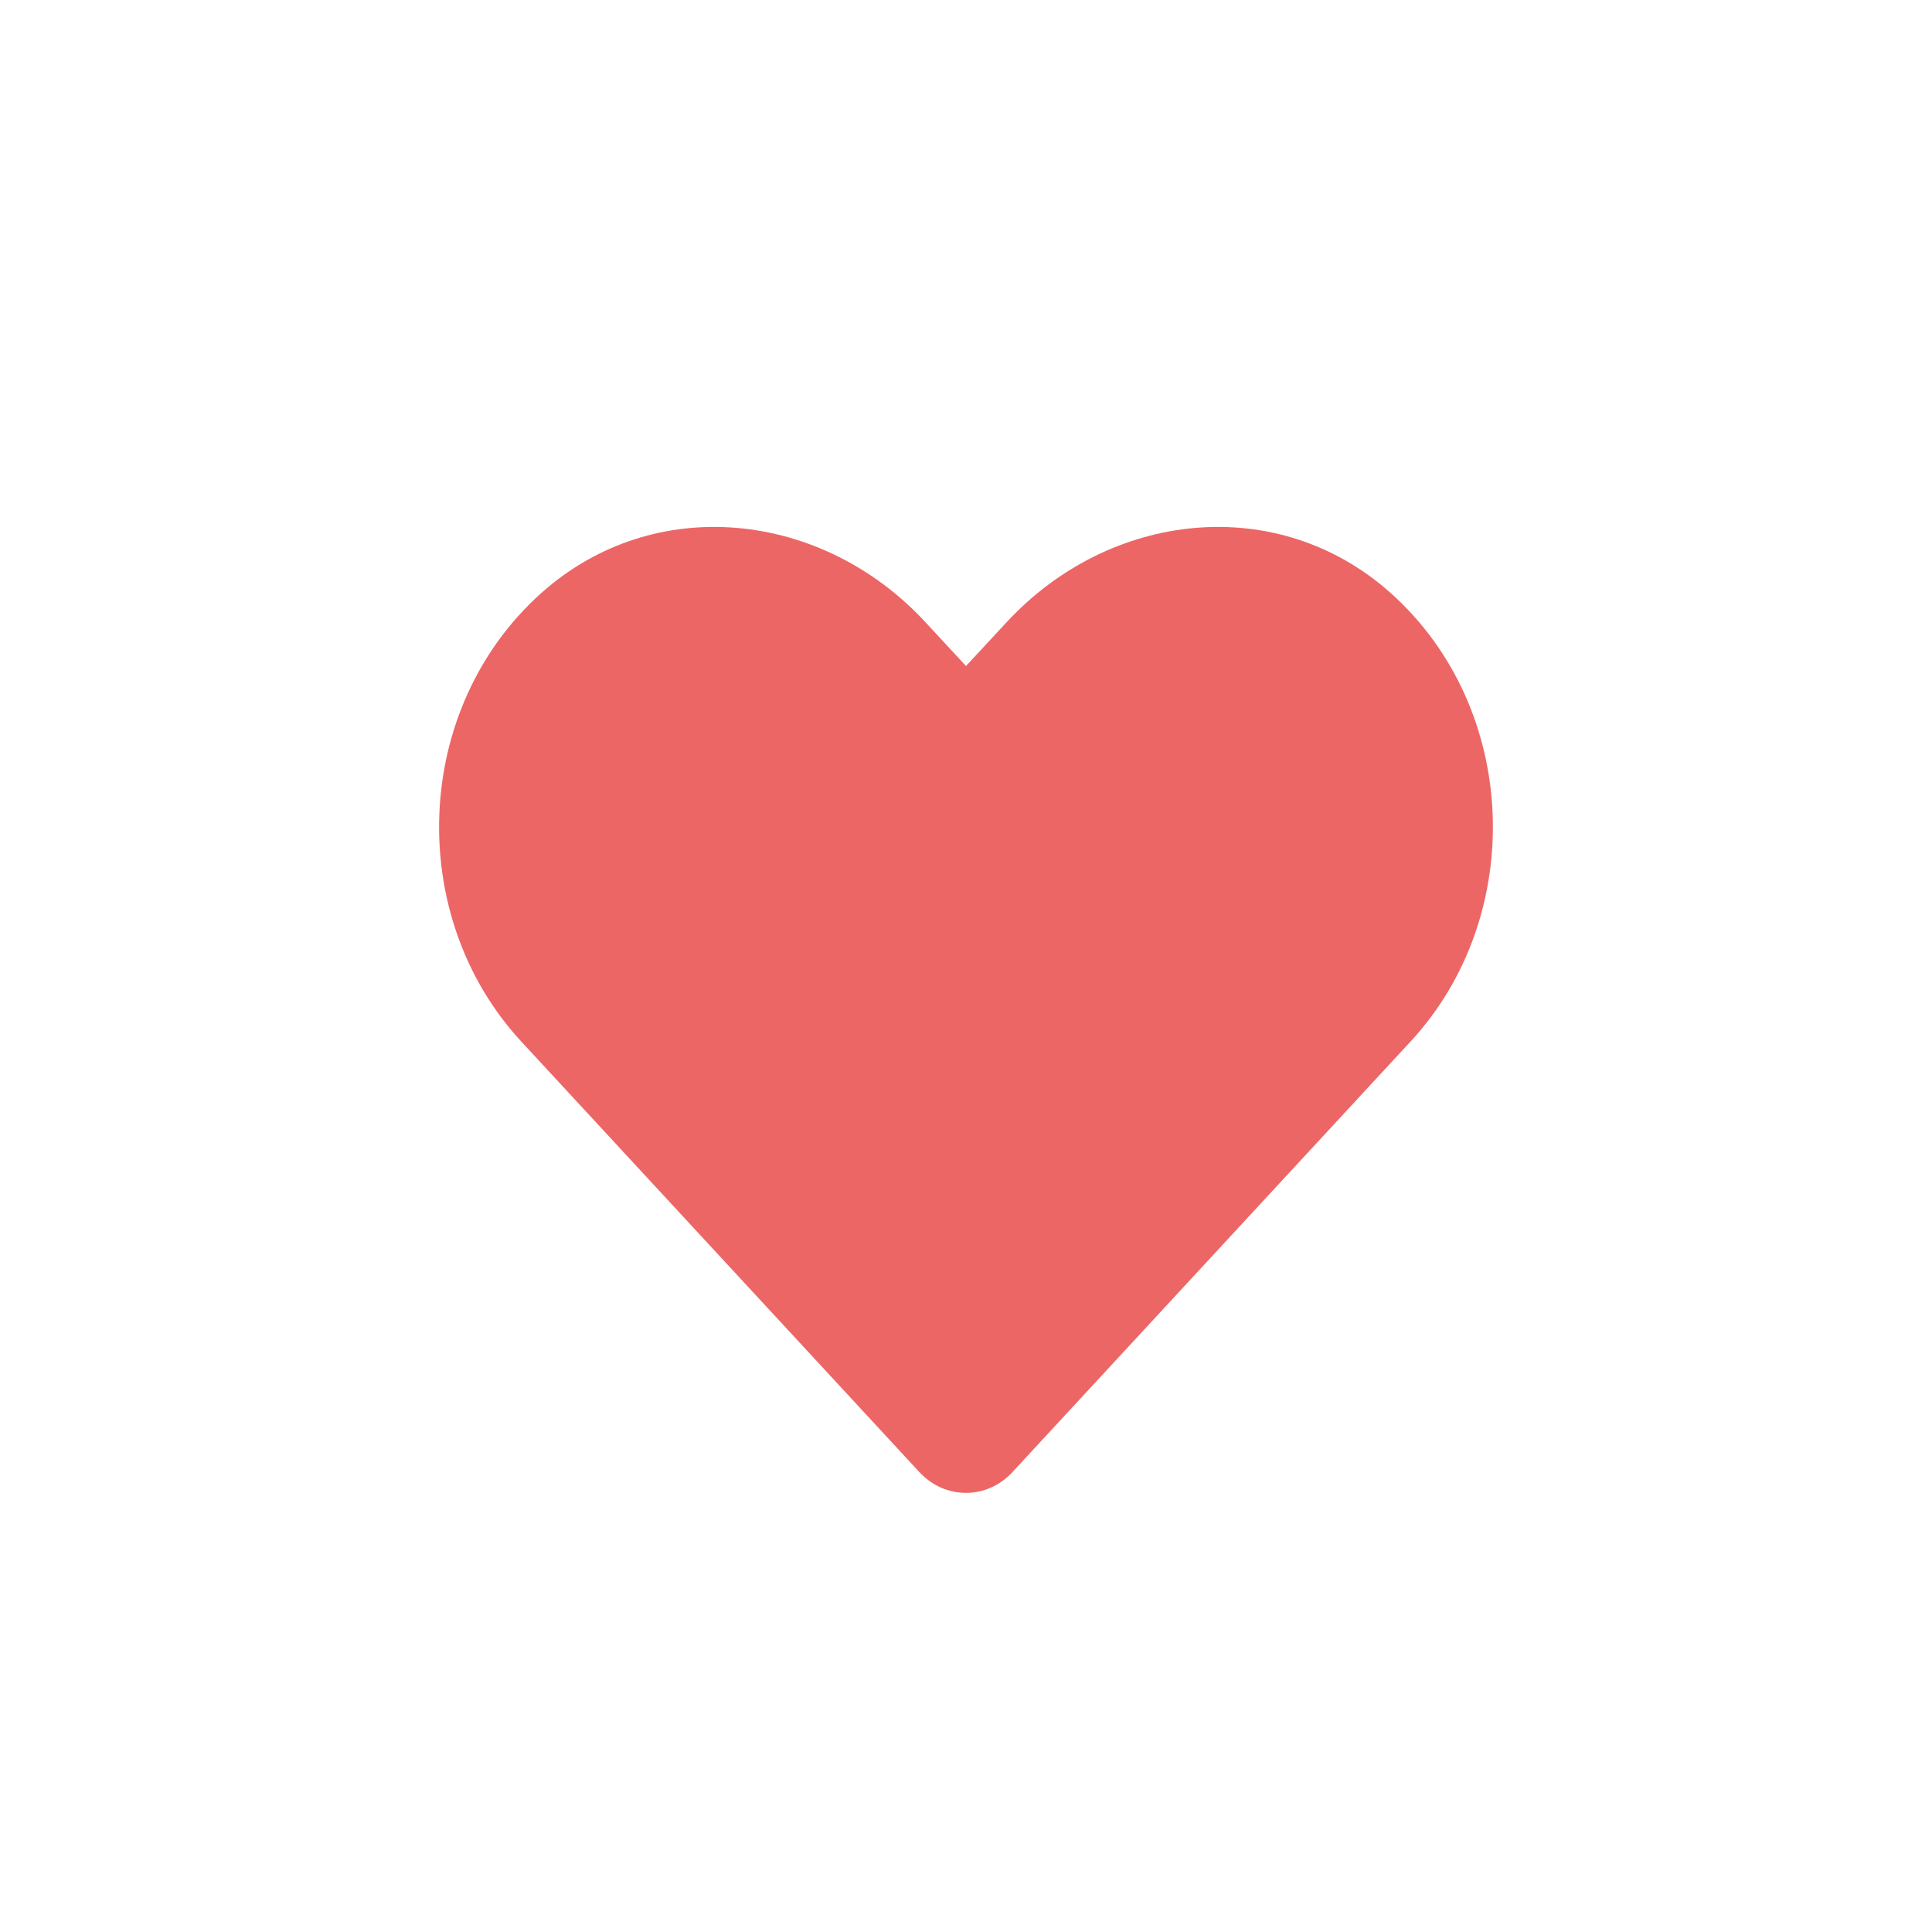
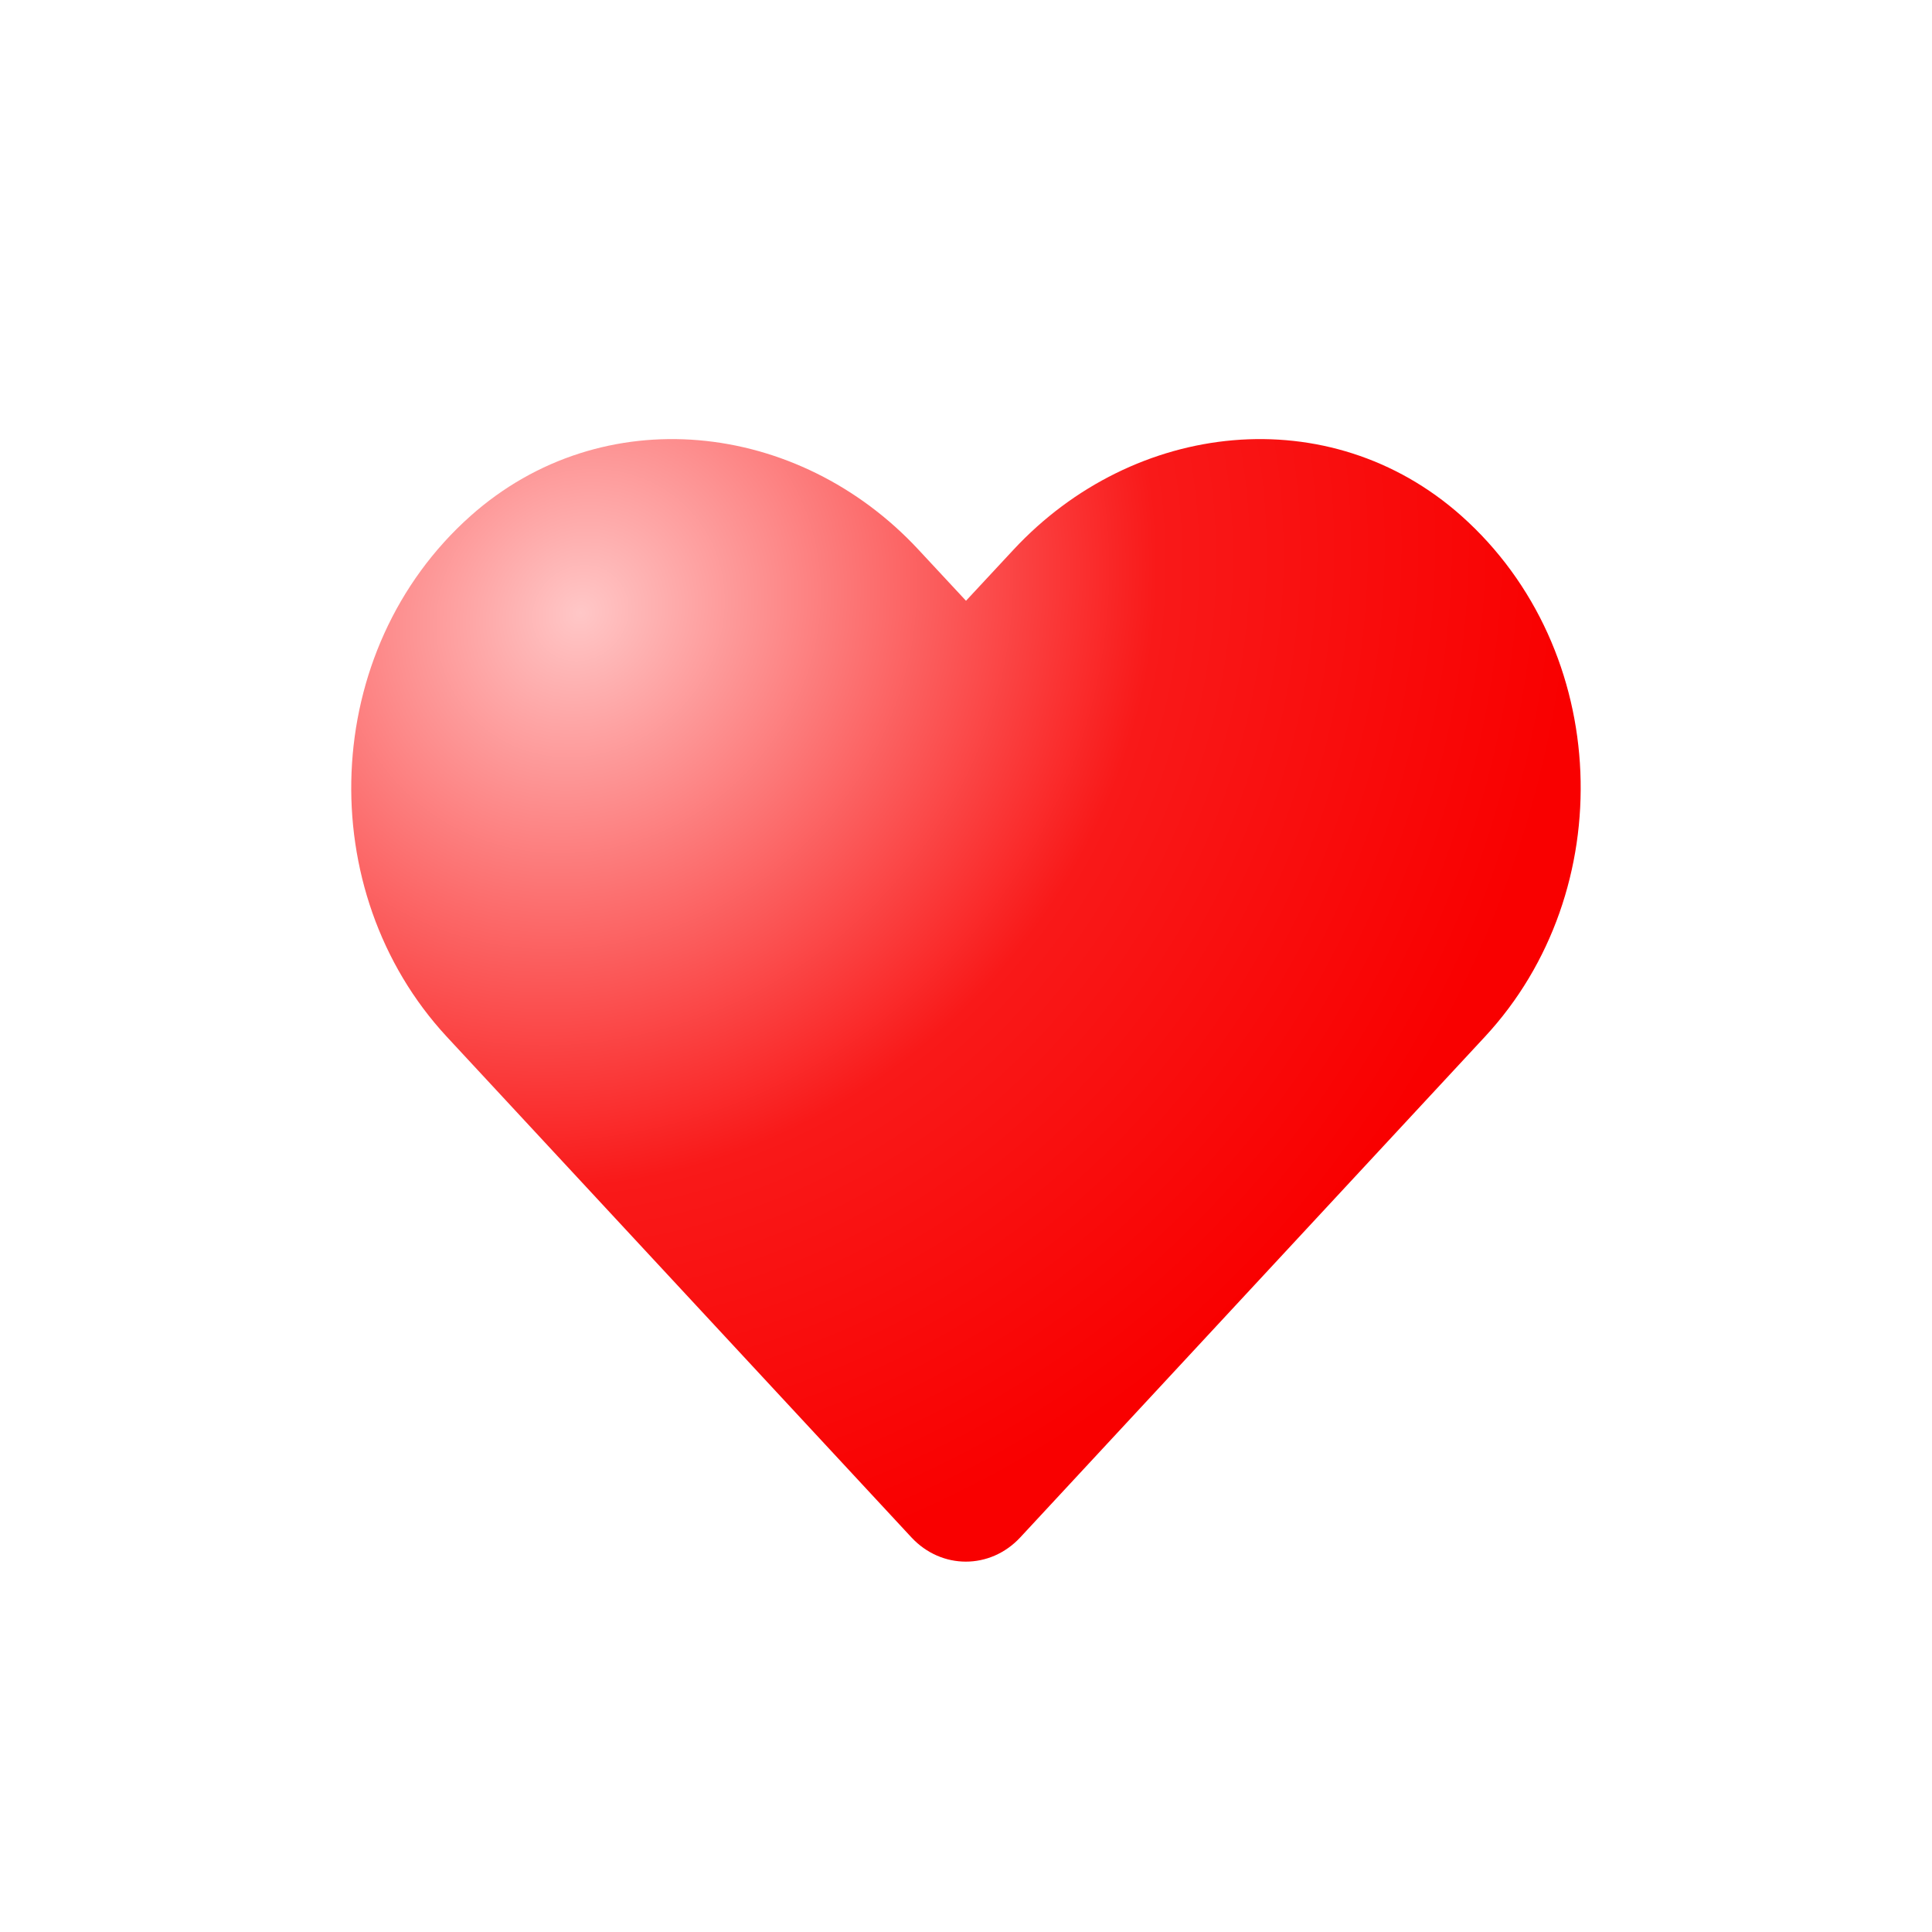
- <svg xmlns="http://www.w3.org/2000/svg" width="22" height="22" viewBox="0 0 22 22" fill="none">
-   <path d="M15.835 6.752C14.551 5.606 12.641 5.812 11.462 7.086L11 7.584L10.539 7.086C9.362 5.812 7.449 5.606 6.165 6.752C4.693 8.068 4.616 10.43 5.933 11.857L10.468 16.762C10.761 17.079 11.237 17.079 11.53 16.762L16.065 11.857C17.384 10.43 17.307 8.068 15.835 6.752V6.752Z" fill="#EC6666" />
+ <svg xmlns="http://www.w3.org/2000/svg" width="25" height="25" viewBox="0 0 25 25" fill="none">
+   <path d="M18.91 6.675C17.207 5.161 14.675 5.433 13.112 7.116L12.5 7.774L11.888 7.116C10.328 5.433 7.792 5.161 6.09 6.675C4.138 8.413 4.036 11.532 5.782 13.416L11.794 19.894C12.183 20.312 12.813 20.312 13.202 19.894L19.214 13.416C20.964 11.532 20.861 8.413 18.91 6.675V6.675Z" fill="url(#paint0_radial)" />
+   <defs>
+     <radialGradient id="paint0_radial" cx="0" cy="0" r="1" gradientUnits="userSpaceOnUse" gradientTransform="translate(7.5 8) rotate(45.3893) scale(12.2897 13.4602)">
+       <stop stop-color="#FFC7C7" />
+       <stop offset="0.578" stop-color="#F91919" />
+       <stop offset="1" stop-color="#F90000" />
+     </radialGradient>
+   </defs>
</svg>
